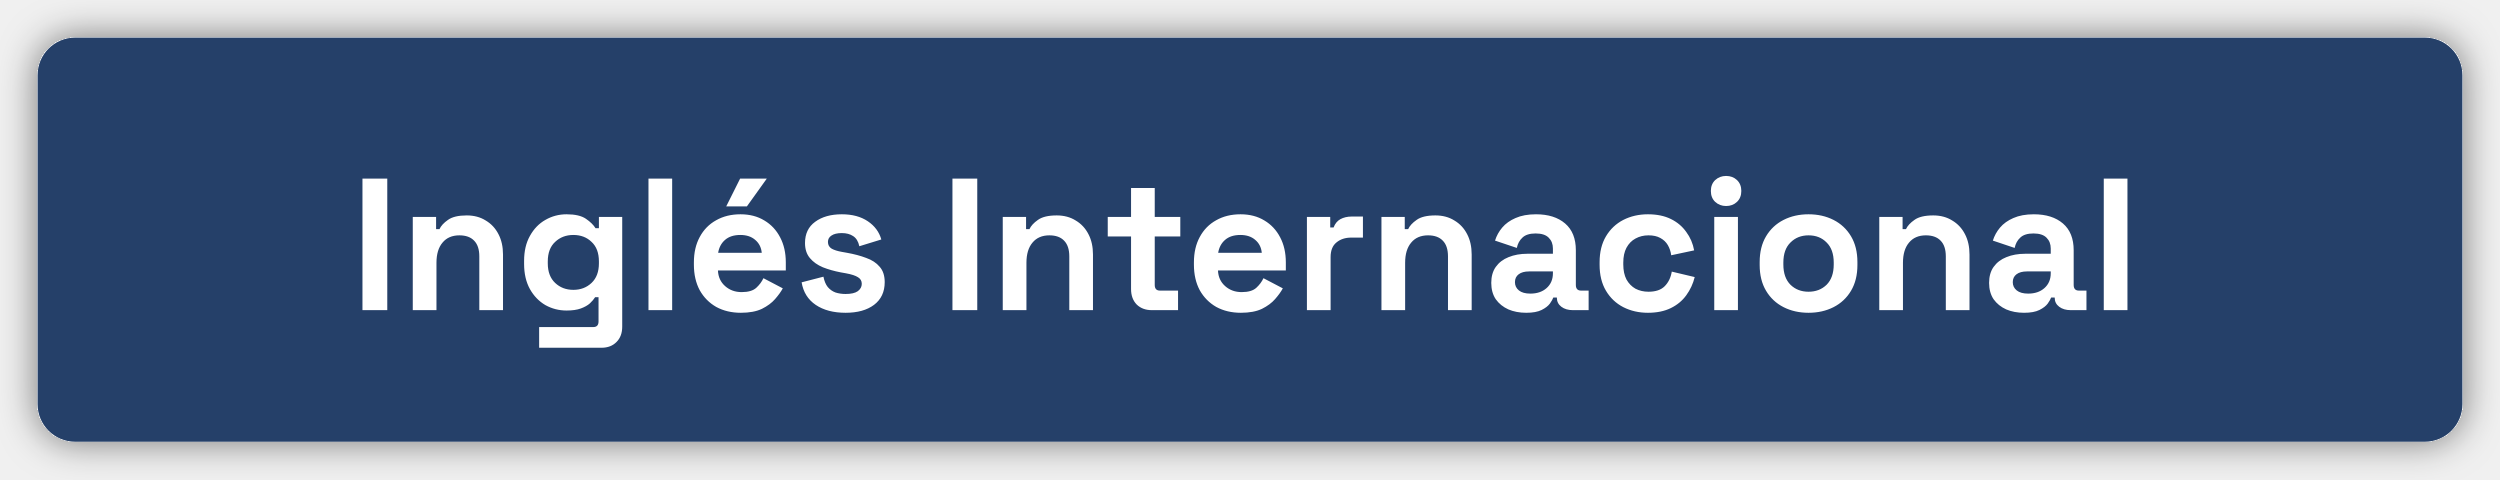
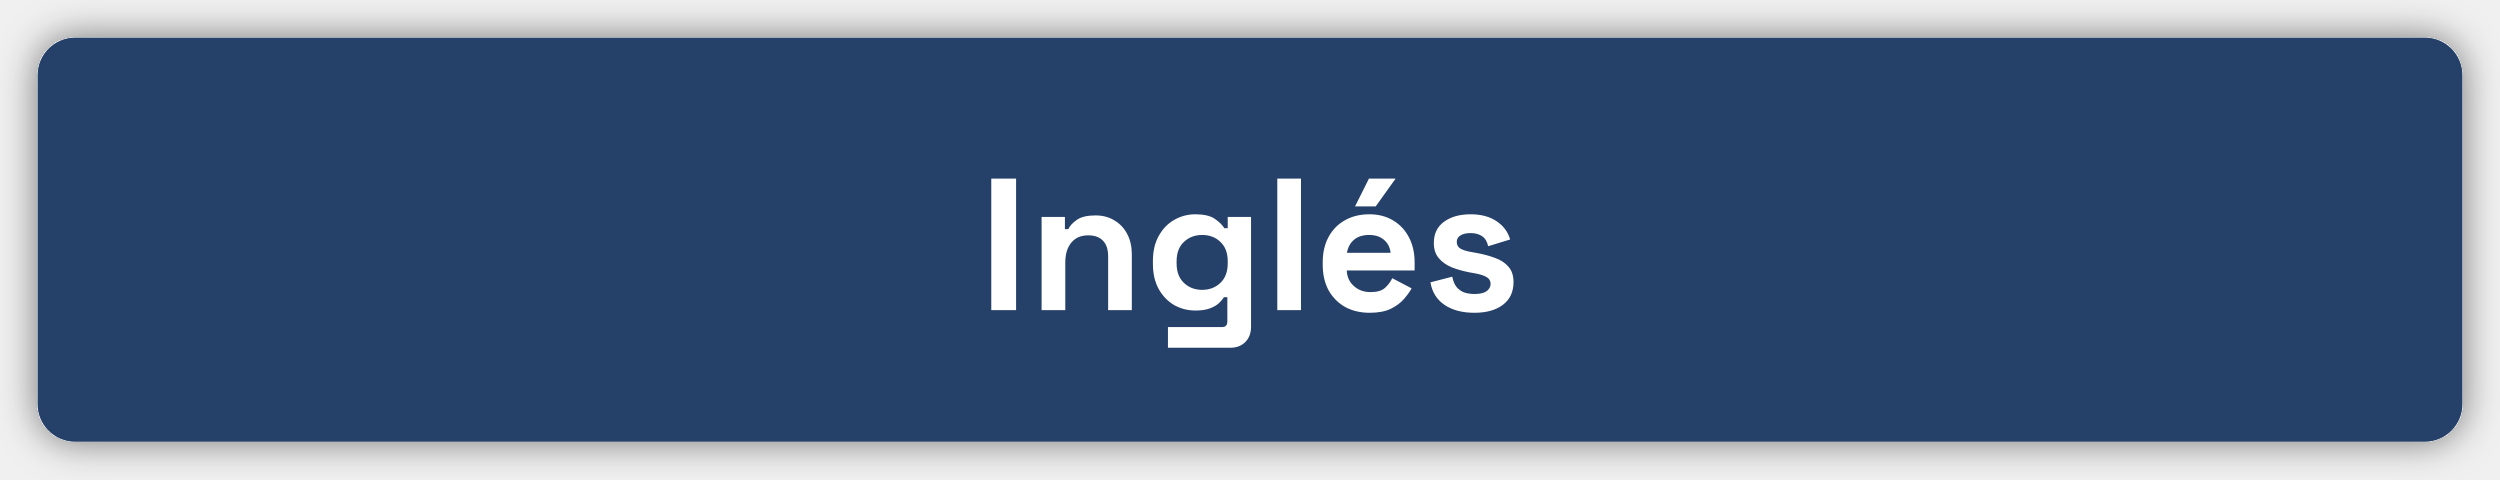
<svg xmlns="http://www.w3.org/2000/svg" width="266" height="51" viewBox="0 0 266 51" fill="none">
  <g filter="url(#filter0_d_584_13)">
    <rect x="4" y="4" width="258" height="43" rx="4" fill="#254069" />
  </g>
-   <path d="M38.566 33V19H41.206V33H38.566ZM43.919 33V23.08H46.4V24.38H46.76C46.919 24.033 47.219 23.707 47.66 23.4C48.099 23.08 48.766 22.92 49.66 22.92C50.433 22.92 51.106 23.1 51.679 23.46C52.266 23.807 52.719 24.293 53.039 24.92C53.359 25.533 53.52 26.253 53.52 27.08V33H50.999V27.28C50.999 26.533 50.813 25.973 50.44 25.6C50.08 25.227 49.559 25.04 48.88 25.04C48.106 25.04 47.506 25.3 47.08 25.82C46.653 26.327 46.44 27.04 46.44 27.96V33H43.919ZM55.764 28.08V27.76C55.764 26.72 55.97 25.833 56.384 25.1C56.797 24.353 57.344 23.787 58.024 23.4C58.717 23 59.47 22.8 60.284 22.8C61.19 22.8 61.877 22.96 62.344 23.28C62.81 23.6 63.15 23.933 63.364 24.28H63.724V23.08H66.204V34.76C66.204 35.44 66.004 35.98 65.604 36.38C65.204 36.793 64.67 37 64.004 37H57.364V34.8H63.124C63.497 34.8 63.684 34.6 63.684 34.2V31.62H63.324C63.19 31.833 63.004 32.053 62.764 32.28C62.524 32.493 62.204 32.673 61.804 32.82C61.404 32.967 60.897 33.04 60.284 33.04C59.47 33.04 58.717 32.847 58.024 32.46C57.344 32.06 56.797 31.493 56.384 30.76C55.97 30.013 55.764 29.12 55.764 28.08ZM61.004 30.84C61.777 30.84 62.424 30.593 62.944 30.1C63.464 29.607 63.724 28.913 63.724 28.02V27.82C63.724 26.913 63.464 26.22 62.944 25.74C62.437 25.247 61.79 25 61.004 25C60.23 25 59.584 25.247 59.064 25.74C58.544 26.22 58.284 26.913 58.284 27.82V28.02C58.284 28.913 58.544 29.607 59.064 30.1C59.584 30.593 60.23 30.84 61.004 30.84ZM68.998 33V19H71.518V33H68.998ZM78.83 33.28C77.844 33.28 76.97 33.073 76.21 32.66C75.463 32.233 74.877 31.64 74.45 30.88C74.037 30.107 73.83 29.2 73.83 28.16V27.92C73.83 26.88 74.037 25.98 74.45 25.22C74.864 24.447 75.444 23.853 76.19 23.44C76.937 23.013 77.803 22.8 78.79 22.8C79.763 22.8 80.61 23.02 81.33 23.46C82.05 23.887 82.61 24.487 83.01 25.26C83.41 26.02 83.61 26.907 83.61 27.92V28.78H76.39C76.417 29.46 76.67 30.013 77.15 30.44C77.63 30.867 78.217 31.08 78.91 31.08C79.617 31.08 80.137 30.927 80.47 30.62C80.803 30.313 81.057 29.973 81.23 29.6L83.29 30.68C83.103 31.027 82.83 31.407 82.47 31.82C82.124 32.22 81.657 32.567 81.07 32.86C80.484 33.14 79.737 33.28 78.83 33.28ZM76.41 26.9H81.05C80.997 26.327 80.763 25.867 80.35 25.52C79.95 25.173 79.424 25 78.77 25C78.09 25 77.55 25.173 77.15 25.52C76.75 25.867 76.504 26.327 76.41 26.9ZM77.27 21.96L78.75 19H81.59L79.47 21.96H77.27ZM89.973 33.28C88.68 33.28 87.62 33 86.793 32.44C85.966 31.88 85.466 31.08 85.293 30.04L87.613 29.44C87.707 29.907 87.86 30.273 88.073 30.54C88.3 30.807 88.573 31 88.893 31.12C89.227 31.227 89.587 31.28 89.973 31.28C90.56 31.28 90.993 31.18 91.273 30.98C91.553 30.767 91.693 30.507 91.693 30.2C91.693 29.893 91.56 29.66 91.293 29.5C91.026 29.327 90.6 29.187 90.013 29.08L89.453 28.98C88.76 28.847 88.126 28.667 87.553 28.44C86.98 28.2 86.52 27.873 86.173 27.46C85.826 27.047 85.653 26.513 85.653 25.86C85.653 24.873 86.013 24.12 86.733 23.6C87.453 23.067 88.4 22.8 89.573 22.8C90.68 22.8 91.6 23.047 92.333 23.54C93.067 24.033 93.546 24.68 93.773 25.48L91.433 26.2C91.326 25.693 91.106 25.333 90.773 25.12C90.453 24.907 90.053 24.8 89.573 24.8C89.093 24.8 88.727 24.887 88.473 25.06C88.22 25.22 88.093 25.447 88.093 25.74C88.093 26.06 88.227 26.3 88.493 26.46C88.76 26.607 89.12 26.72 89.573 26.8L90.133 26.9C90.88 27.033 91.553 27.213 92.153 27.44C92.766 27.653 93.246 27.967 93.593 28.38C93.953 28.78 94.133 29.327 94.133 30.02C94.133 31.06 93.753 31.867 92.993 32.44C92.246 33 91.24 33.28 89.973 33.28ZM101.34 33V19H103.98V33H101.34ZM106.693 33V23.08H109.173V24.38H109.533C109.693 24.033 109.993 23.707 110.433 23.4C110.873 23.08 111.54 22.92 112.433 22.92C113.206 22.92 113.88 23.1 114.453 23.46C115.04 23.807 115.493 24.293 115.813 24.92C116.133 25.533 116.293 26.253 116.293 27.08V33H113.773V27.28C113.773 26.533 113.586 25.973 113.213 25.6C112.853 25.227 112.333 25.04 111.653 25.04C110.88 25.04 110.28 25.3 109.853 25.82C109.426 26.327 109.213 27.04 109.213 27.96V33H106.693ZM122.544 33C121.89 33 121.357 32.8 120.944 32.4C120.544 31.987 120.344 31.44 120.344 30.76V25.16H117.864V23.08H120.344V20H122.864V23.08H125.584V25.16H122.864V30.32C122.864 30.72 123.05 30.92 123.424 30.92H125.344V33H122.544ZM132.033 33.28C131.047 33.28 130.173 33.073 129.413 32.66C128.667 32.233 128.08 31.64 127.653 30.88C127.24 30.107 127.033 29.2 127.033 28.16V27.92C127.033 26.88 127.24 25.98 127.653 25.22C128.067 24.447 128.647 23.853 129.393 23.44C130.14 23.013 131.007 22.8 131.993 22.8C132.967 22.8 133.813 23.02 134.533 23.46C135.253 23.887 135.813 24.487 136.213 25.26C136.613 26.02 136.813 26.907 136.813 27.92V28.78H129.593C129.62 29.46 129.873 30.013 130.353 30.44C130.833 30.867 131.42 31.08 132.113 31.08C132.82 31.08 133.34 30.927 133.673 30.62C134.007 30.313 134.26 29.973 134.433 29.6L136.493 30.68C136.307 31.027 136.033 31.407 135.673 31.82C135.327 32.22 134.86 32.567 134.273 32.86C133.687 33.14 132.94 33.28 132.033 33.28ZM129.613 26.9H134.253C134.2 26.327 133.967 25.867 133.553 25.52C133.153 25.173 132.627 25 131.973 25C131.293 25 130.753 25.173 130.353 25.52C129.953 25.867 129.707 26.327 129.613 26.9ZM139.056 33V23.08H141.536V24.2H141.896C142.043 23.8 142.283 23.507 142.616 23.32C142.963 23.133 143.363 23.04 143.816 23.04H145.016V25.28H143.776C143.136 25.28 142.61 25.453 142.196 25.8C141.783 26.133 141.576 26.653 141.576 27.36V33H139.056ZM146.986 33V23.08H149.466V24.38H149.826C149.986 24.033 150.286 23.707 150.726 23.4C151.166 23.08 151.833 22.92 152.726 22.92C153.499 22.92 154.173 23.1 154.746 23.46C155.333 23.807 155.786 24.293 156.106 24.92C156.426 25.533 156.586 26.253 156.586 27.08V33H154.066V27.28C154.066 26.533 153.879 25.973 153.506 25.6C153.146 25.227 152.626 25.04 151.946 25.04C151.173 25.04 150.573 25.3 150.146 25.82C149.719 26.327 149.506 27.04 149.506 27.96V33H146.986ZM162.39 33.28C161.683 33.28 161.05 33.16 160.49 32.92C159.93 32.667 159.483 32.307 159.15 31.84C158.83 31.36 158.67 30.78 158.67 30.1C158.67 29.42 158.83 28.853 159.15 28.4C159.483 27.933 159.937 27.587 160.51 27.36C161.097 27.12 161.763 27 162.51 27H165.23V26.44C165.23 25.973 165.083 25.593 164.79 25.3C164.497 24.993 164.03 24.84 163.39 24.84C162.763 24.84 162.297 24.987 161.99 25.28C161.683 25.56 161.483 25.927 161.39 26.38L159.07 25.6C159.23 25.093 159.483 24.633 159.83 24.22C160.19 23.793 160.663 23.453 161.25 23.2C161.85 22.933 162.577 22.8 163.43 22.8C164.737 22.8 165.77 23.127 166.53 23.78C167.29 24.433 167.67 25.38 167.67 26.62V30.32C167.67 30.72 167.857 30.92 168.23 30.92H169.03V33H167.35C166.857 33 166.45 32.88 166.13 32.64C165.81 32.4 165.65 32.08 165.65 31.68V31.66H165.27C165.217 31.82 165.097 32.033 164.91 32.3C164.723 32.553 164.43 32.78 164.03 32.98C163.63 33.18 163.083 33.28 162.39 33.28ZM162.83 31.24C163.537 31.24 164.11 31.047 164.55 30.66C165.003 30.26 165.23 29.733 165.23 29.08V28.88H162.69C162.223 28.88 161.857 28.98 161.59 29.18C161.323 29.38 161.19 29.66 161.19 30.02C161.19 30.38 161.33 30.673 161.61 30.9C161.89 31.127 162.297 31.24 162.83 31.24ZM175.337 33.28C174.377 33.28 173.504 33.08 172.717 32.68C171.944 32.28 171.331 31.7 170.877 30.94C170.424 30.18 170.197 29.26 170.197 28.18V27.9C170.197 26.82 170.424 25.9 170.877 25.14C171.331 24.38 171.944 23.8 172.717 23.4C173.504 23 174.377 22.8 175.337 22.8C176.284 22.8 177.097 22.967 177.777 23.3C178.457 23.633 179.004 24.093 179.417 24.68C179.844 25.253 180.124 25.907 180.257 26.64L177.817 27.16C177.764 26.76 177.644 26.4 177.457 26.08C177.271 25.76 177.004 25.507 176.657 25.32C176.324 25.133 175.904 25.04 175.397 25.04C174.891 25.04 174.431 25.153 174.017 25.38C173.617 25.593 173.297 25.92 173.057 26.36C172.831 26.787 172.717 27.313 172.717 27.94V28.14C172.717 28.767 172.831 29.3 173.057 29.74C173.297 30.167 173.617 30.493 174.017 30.72C174.431 30.933 174.891 31.04 175.397 31.04C176.157 31.04 176.731 30.847 177.117 30.46C177.517 30.06 177.771 29.54 177.877 28.9L180.317 29.48C180.144 30.187 179.844 30.833 179.417 31.42C179.004 31.993 178.457 32.447 177.777 32.78C177.097 33.113 176.284 33.28 175.337 33.28ZM182.396 33V23.08H184.916V33H182.396ZM183.656 21.92C183.203 21.92 182.816 21.773 182.496 21.48C182.189 21.187 182.036 20.8 182.036 20.32C182.036 19.84 182.189 19.453 182.496 19.16C182.816 18.867 183.203 18.72 183.656 18.72C184.123 18.72 184.509 18.867 184.816 19.16C185.123 19.453 185.276 19.84 185.276 20.32C185.276 20.8 185.123 21.187 184.816 21.48C184.509 21.773 184.123 21.92 183.656 21.92ZM192.429 33.28C191.442 33.28 190.555 33.08 189.769 32.68C188.982 32.28 188.362 31.7 187.909 30.94C187.455 30.18 187.229 29.267 187.229 28.2V27.88C187.229 26.813 187.455 25.9 187.909 25.14C188.362 24.38 188.982 23.8 189.769 23.4C190.555 23 191.442 22.8 192.429 22.8C193.415 22.8 194.302 23 195.089 23.4C195.875 23.8 196.495 24.38 196.949 25.14C197.402 25.9 197.629 26.813 197.629 27.88V28.2C197.629 29.267 197.402 30.18 196.949 30.94C196.495 31.7 195.875 32.28 195.089 32.68C194.302 33.08 193.415 33.28 192.429 33.28ZM192.429 31.04C193.202 31.04 193.842 30.793 194.349 30.3C194.855 29.793 195.109 29.073 195.109 28.14V27.94C195.109 27.007 194.855 26.293 194.349 25.8C193.855 25.293 193.215 25.04 192.429 25.04C191.655 25.04 191.015 25.293 190.509 25.8C190.002 26.293 189.749 27.007 189.749 27.94V28.14C189.749 29.073 190.002 29.793 190.509 30.3C191.015 30.793 191.655 31.04 192.429 31.04ZM199.955 33V23.08H202.435V24.38H202.795C202.955 24.033 203.255 23.707 203.695 23.4C204.135 23.08 204.801 22.92 205.695 22.92C206.468 22.92 207.141 23.1 207.715 23.46C208.301 23.807 208.755 24.293 209.075 24.92C209.395 25.533 209.555 26.253 209.555 27.08V33H207.035V27.28C207.035 26.533 206.848 25.973 206.475 25.6C206.115 25.227 205.595 25.04 204.915 25.04C204.141 25.04 203.541 25.3 203.115 25.82C202.688 26.327 202.475 27.04 202.475 27.96V33H199.955ZM215.359 33.28C214.652 33.28 214.019 33.16 213.459 32.92C212.899 32.667 212.452 32.307 212.119 31.84C211.799 31.36 211.639 30.78 211.639 30.1C211.639 29.42 211.799 28.853 212.119 28.4C212.452 27.933 212.906 27.587 213.479 27.36C214.066 27.12 214.732 27 215.479 27H218.199V26.44C218.199 25.973 218.052 25.593 217.759 25.3C217.466 24.993 216.999 24.84 216.359 24.84C215.732 24.84 215.266 24.987 214.959 25.28C214.652 25.56 214.452 25.927 214.359 26.38L212.039 25.6C212.199 25.093 212.452 24.633 212.799 24.22C213.159 23.793 213.632 23.453 214.219 23.2C214.819 22.933 215.546 22.8 216.399 22.8C217.706 22.8 218.739 23.127 219.499 23.78C220.259 24.433 220.639 25.38 220.639 26.62V30.32C220.639 30.72 220.826 30.92 221.199 30.92H221.999V33H220.319C219.826 33 219.419 32.88 219.099 32.64C218.779 32.4 218.619 32.08 218.619 31.68V31.66H218.239C218.186 31.82 218.066 32.033 217.879 32.3C217.692 32.553 217.399 32.78 216.999 32.98C216.599 33.18 216.052 33.28 215.359 33.28ZM215.799 31.24C216.506 31.24 217.079 31.047 217.519 30.66C217.972 30.26 218.199 29.733 218.199 29.08V28.88H215.659C215.192 28.88 214.826 28.98 214.559 29.18C214.292 29.38 214.159 29.66 214.159 30.02C214.159 30.38 214.299 30.673 214.579 30.9C214.859 31.127 215.266 31.24 215.799 31.24ZM223.841 33V19H226.361V33H223.841Z" fill="white" />
+   <path d="M105.472 33V19H108.112V33H105.472ZM110.826 33V23.08H113.306V24.38H113.666C113.826 24.033 114.126 23.707 114.566 23.4C115.006 23.08 115.672 22.92 116.566 22.92C117.339 22.92 118.012 23.1 118.586 23.46C119.172 23.807 119.626 24.293 119.946 24.92C120.266 25.533 120.426 26.253 120.426 27.08V33H117.906V27.28C117.906 26.533 117.719 25.973 117.346 25.6C116.986 25.227 116.466 25.04 115.786 25.04C115.012 25.04 114.412 25.3 113.986 25.82C113.559 26.327 113.346 27.04 113.346 27.96V33H110.826ZM122.67 28.08V27.76C122.67 26.72 122.877 25.833 123.29 25.1C123.703 24.353 124.25 23.787 124.93 23.4C125.623 23 126.377 22.8 127.19 22.8C128.097 22.8 128.783 22.96 129.25 23.28C129.717 23.6 130.057 23.933 130.27 24.28H130.63V23.08H133.11V34.76C133.11 35.44 132.91 35.98 132.51 36.38C132.11 36.793 131.577 37 130.91 37H124.27V34.8H130.03C130.403 34.8 130.59 34.6 130.59 34.2V31.62H130.23C130.097 31.833 129.91 32.053 129.67 32.28C129.43 32.493 129.11 32.673 128.71 32.82C128.31 32.967 127.803 33.04 127.19 33.04C126.377 33.04 125.623 32.847 124.93 32.46C124.25 32.06 123.703 31.493 123.29 30.76C122.877 30.013 122.67 29.12 122.67 28.08ZM127.91 30.84C128.683 30.84 129.33 30.593 129.85 30.1C130.37 29.607 130.63 28.913 130.63 28.02V27.82C130.63 26.913 130.37 26.22 129.85 25.74C129.343 25.247 128.697 25 127.91 25C127.137 25 126.49 25.247 125.97 25.74C125.45 26.22 125.19 26.913 125.19 27.82V28.02C125.19 28.913 125.45 29.607 125.97 30.1C126.49 30.593 127.137 30.84 127.91 30.84ZM135.904 33V19H138.424V33H135.904ZM145.736 33.28C144.75 33.28 143.876 33.073 143.116 32.66C142.37 32.233 141.783 31.64 141.356 30.88C140.943 30.107 140.736 29.2 140.736 28.16V27.92C140.736 26.88 140.943 25.98 141.356 25.22C141.77 24.447 142.35 23.853 143.096 23.44C143.843 23.013 144.71 22.8 145.696 22.8C146.67 22.8 147.516 23.02 148.236 23.46C148.956 23.887 149.516 24.487 149.916 25.26C150.316 26.02 150.516 26.907 150.516 27.92V28.78H143.296C143.323 29.46 143.576 30.013 144.056 30.44C144.536 30.867 145.123 31.08 145.816 31.08C146.523 31.08 147.043 30.927 147.376 30.62C147.71 30.313 147.963 29.973 148.136 29.6L150.196 30.68C150.01 31.027 149.736 31.407 149.376 31.82C149.03 32.22 148.563 32.567 147.976 32.86C147.39 33.14 146.643 33.28 145.736 33.28ZM143.316 26.9H147.956C147.903 26.327 147.67 25.867 147.256 25.52C146.856 25.173 146.33 25 145.676 25C144.996 25 144.456 25.173 144.056 25.52C143.656 25.867 143.41 26.327 143.316 26.9ZM144.176 21.96L145.656 19H148.496L146.376 21.96H144.176ZM156.879 33.28C155.586 33.28 154.526 33 153.699 32.44C152.873 31.88 152.373 31.08 152.199 30.04L154.519 29.44C154.613 29.907 154.766 30.273 154.979 30.54C155.206 30.807 155.479 31 155.799 31.12C156.133 31.227 156.493 31.28 156.879 31.28C157.466 31.28 157.899 31.18 158.179 30.98C158.459 30.767 158.599 30.507 158.599 30.2C158.599 29.893 158.466 29.66 158.199 29.5C157.933 29.327 157.506 29.187 156.919 29.08L156.359 28.98C155.666 28.847 155.033 28.667 154.459 28.44C153.886 28.2 153.426 27.873 153.079 27.46C152.733 27.047 152.559 26.513 152.559 25.86C152.559 24.873 152.919 24.12 153.639 23.6C154.359 23.067 155.306 22.8 156.479 22.8C157.586 22.8 158.506 23.047 159.239 23.54C159.973 24.033 160.453 24.68 160.679 25.48L158.339 26.2C158.233 25.693 158.013 25.333 157.679 25.12C157.359 24.907 156.959 24.8 156.479 24.8C155.999 24.8 155.633 24.887 155.379 25.06C155.126 25.22 154.999 25.447 154.999 25.74C154.999 26.06 155.133 26.3 155.399 26.46C155.666 26.607 156.026 26.72 156.479 26.8L157.039 26.9C157.786 27.033 158.459 27.213 159.059 27.44C159.673 27.653 160.153 27.967 160.499 28.38C160.859 28.78 161.039 29.327 161.039 30.02C161.039 31.06 160.659 31.867 159.899 32.44C159.153 33 158.146 33.28 156.879 33.28Z" fill="white" />
  <defs>
    <filter id="filter0_d_584_13" x="0" y="0" width="266" height="51" filterUnits="userSpaceOnUse" color-interpolation-filters="sRGB">
      <feFlood flood-opacity="0" result="BackgroundImageFix" />
      <feColorMatrix in="SourceAlpha" type="matrix" values="0 0 0 0 0 0 0 0 0 0 0 0 0 0 0 0 0 0 127 0" result="hardAlpha" />
      <feOffset />
      <feGaussianBlur stdDeviation="2" />
      <feComposite in2="hardAlpha" operator="out" />
      <feColorMatrix type="matrix" values="0 0 0 0 0 0 0 0 0 0 0 0 0 0 0 0 0 0 0.5 0" />
      <feBlend mode="normal" in2="BackgroundImageFix" result="effect1_dropShadow_584_13" />
      <feBlend mode="normal" in="SourceGraphic" in2="effect1_dropShadow_584_13" result="shape" />
    </filter>
  </defs>
</svg>
